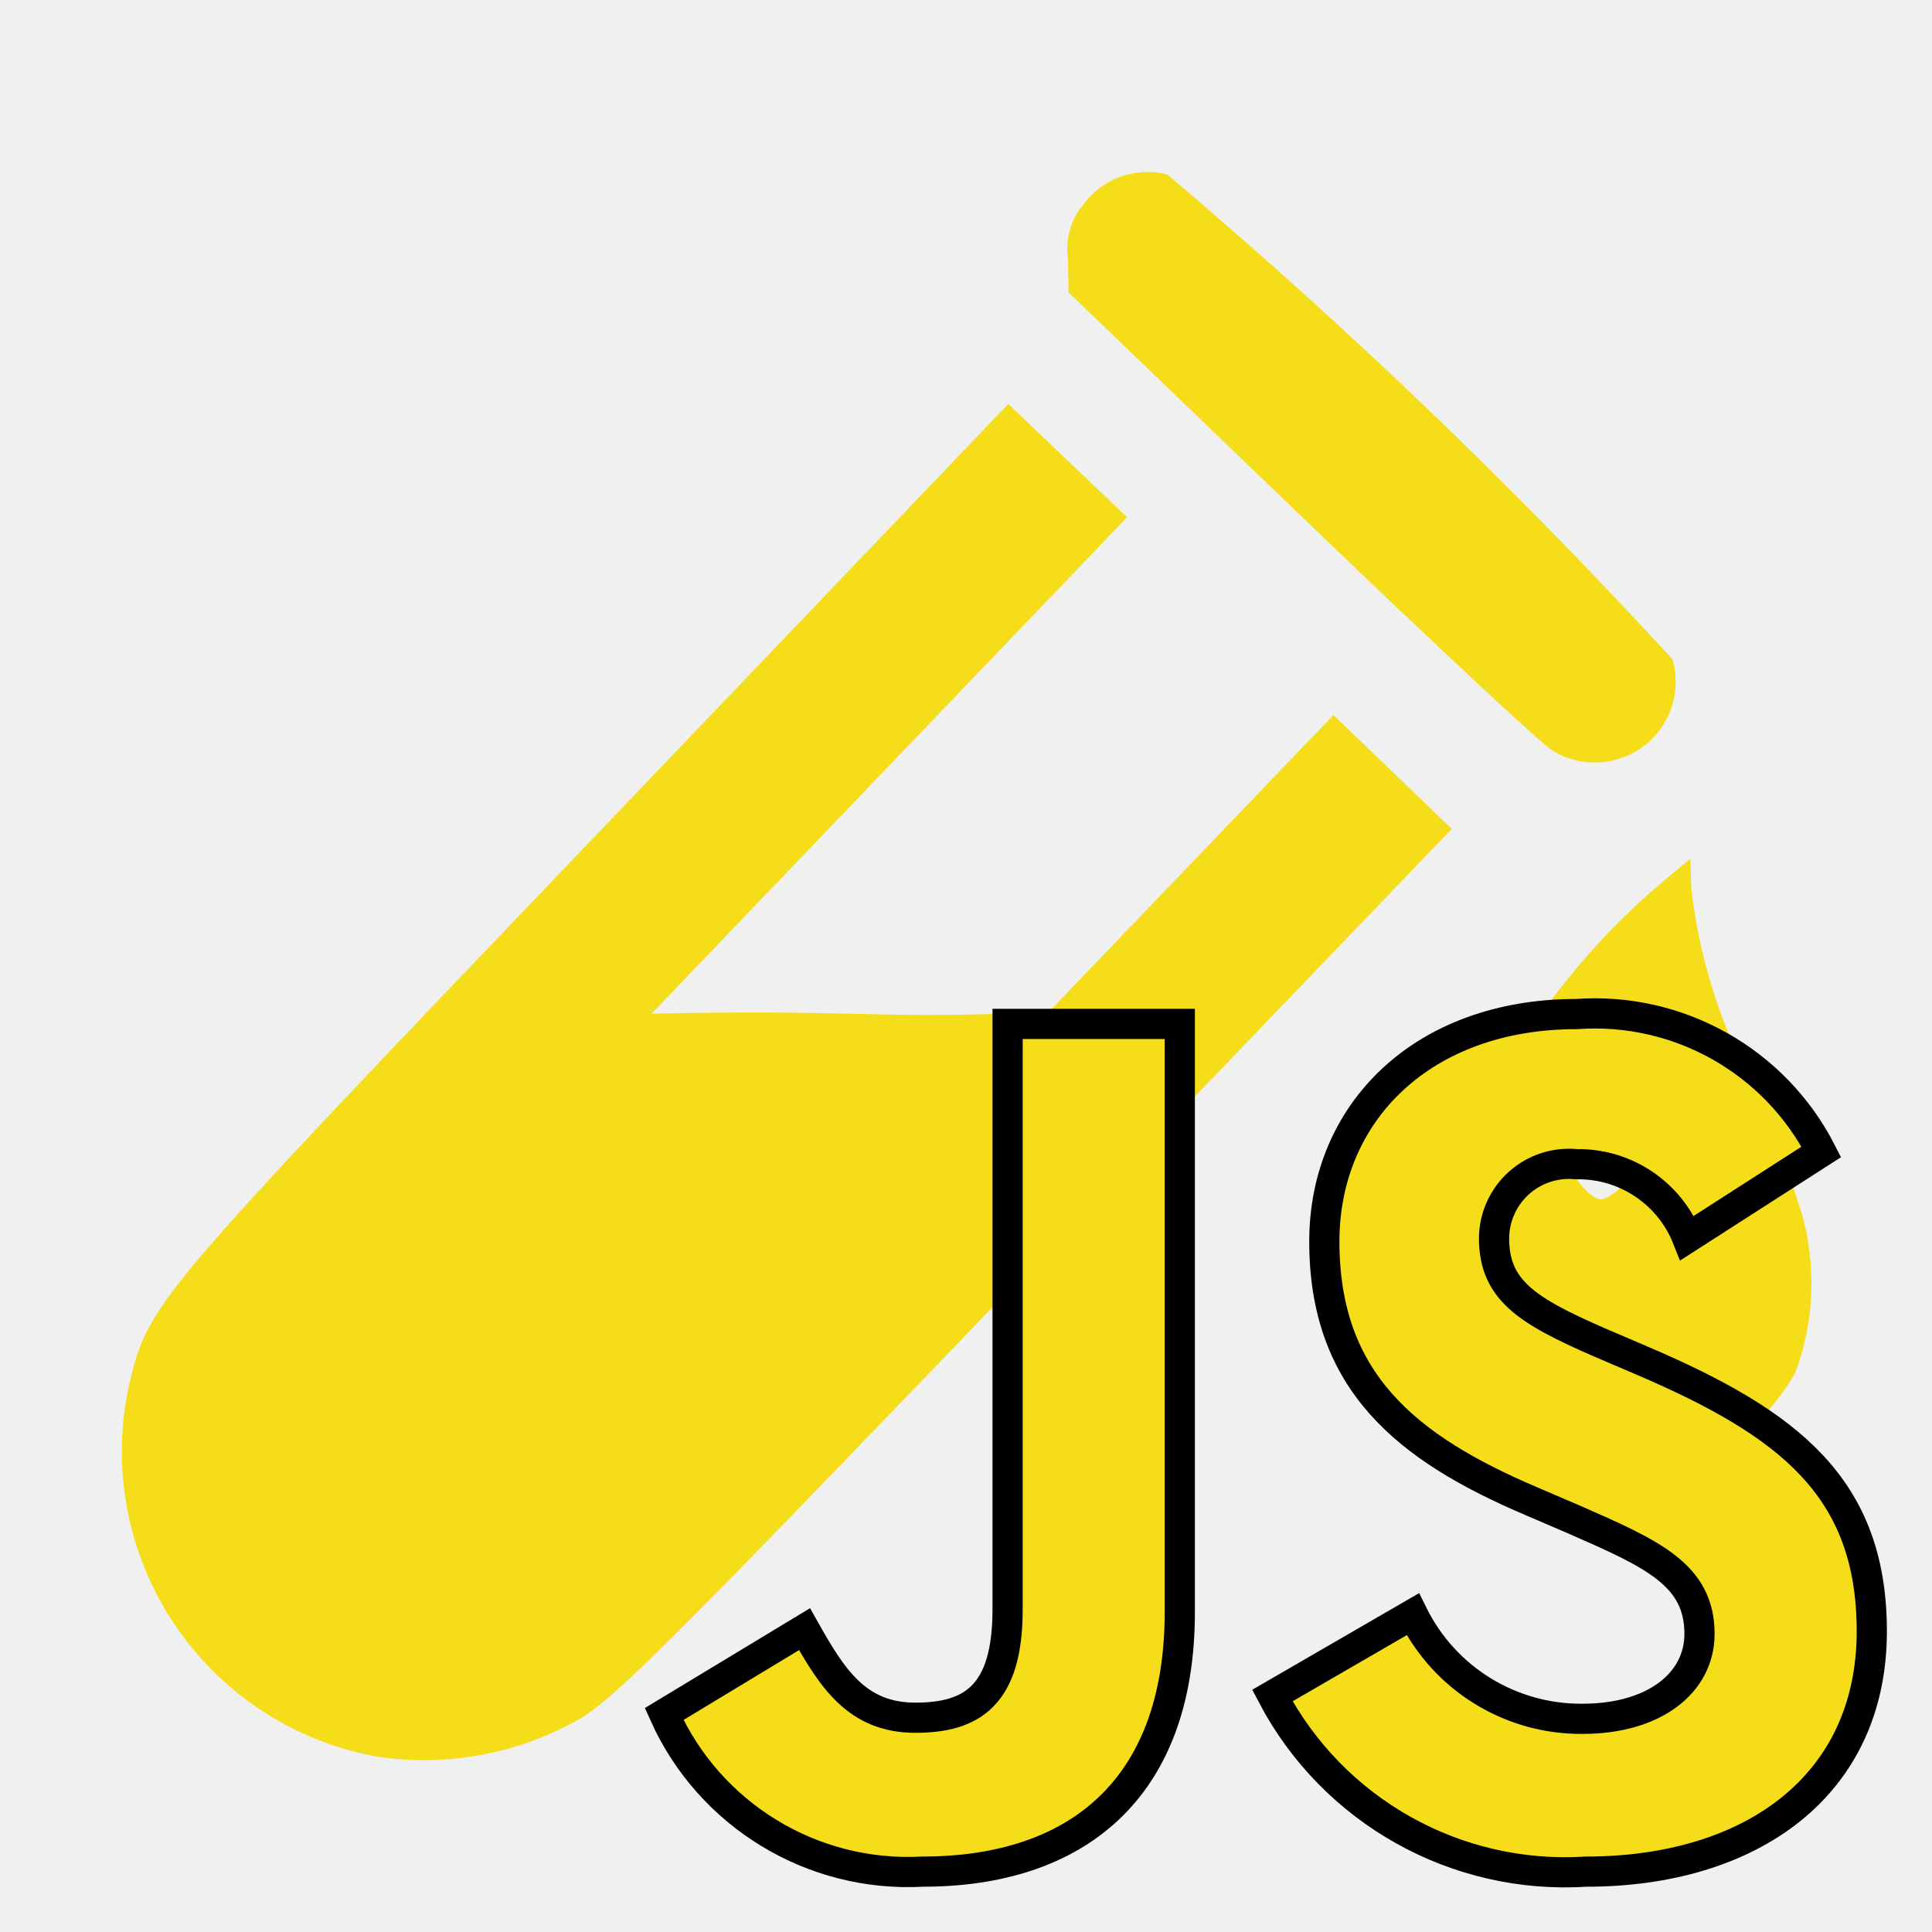
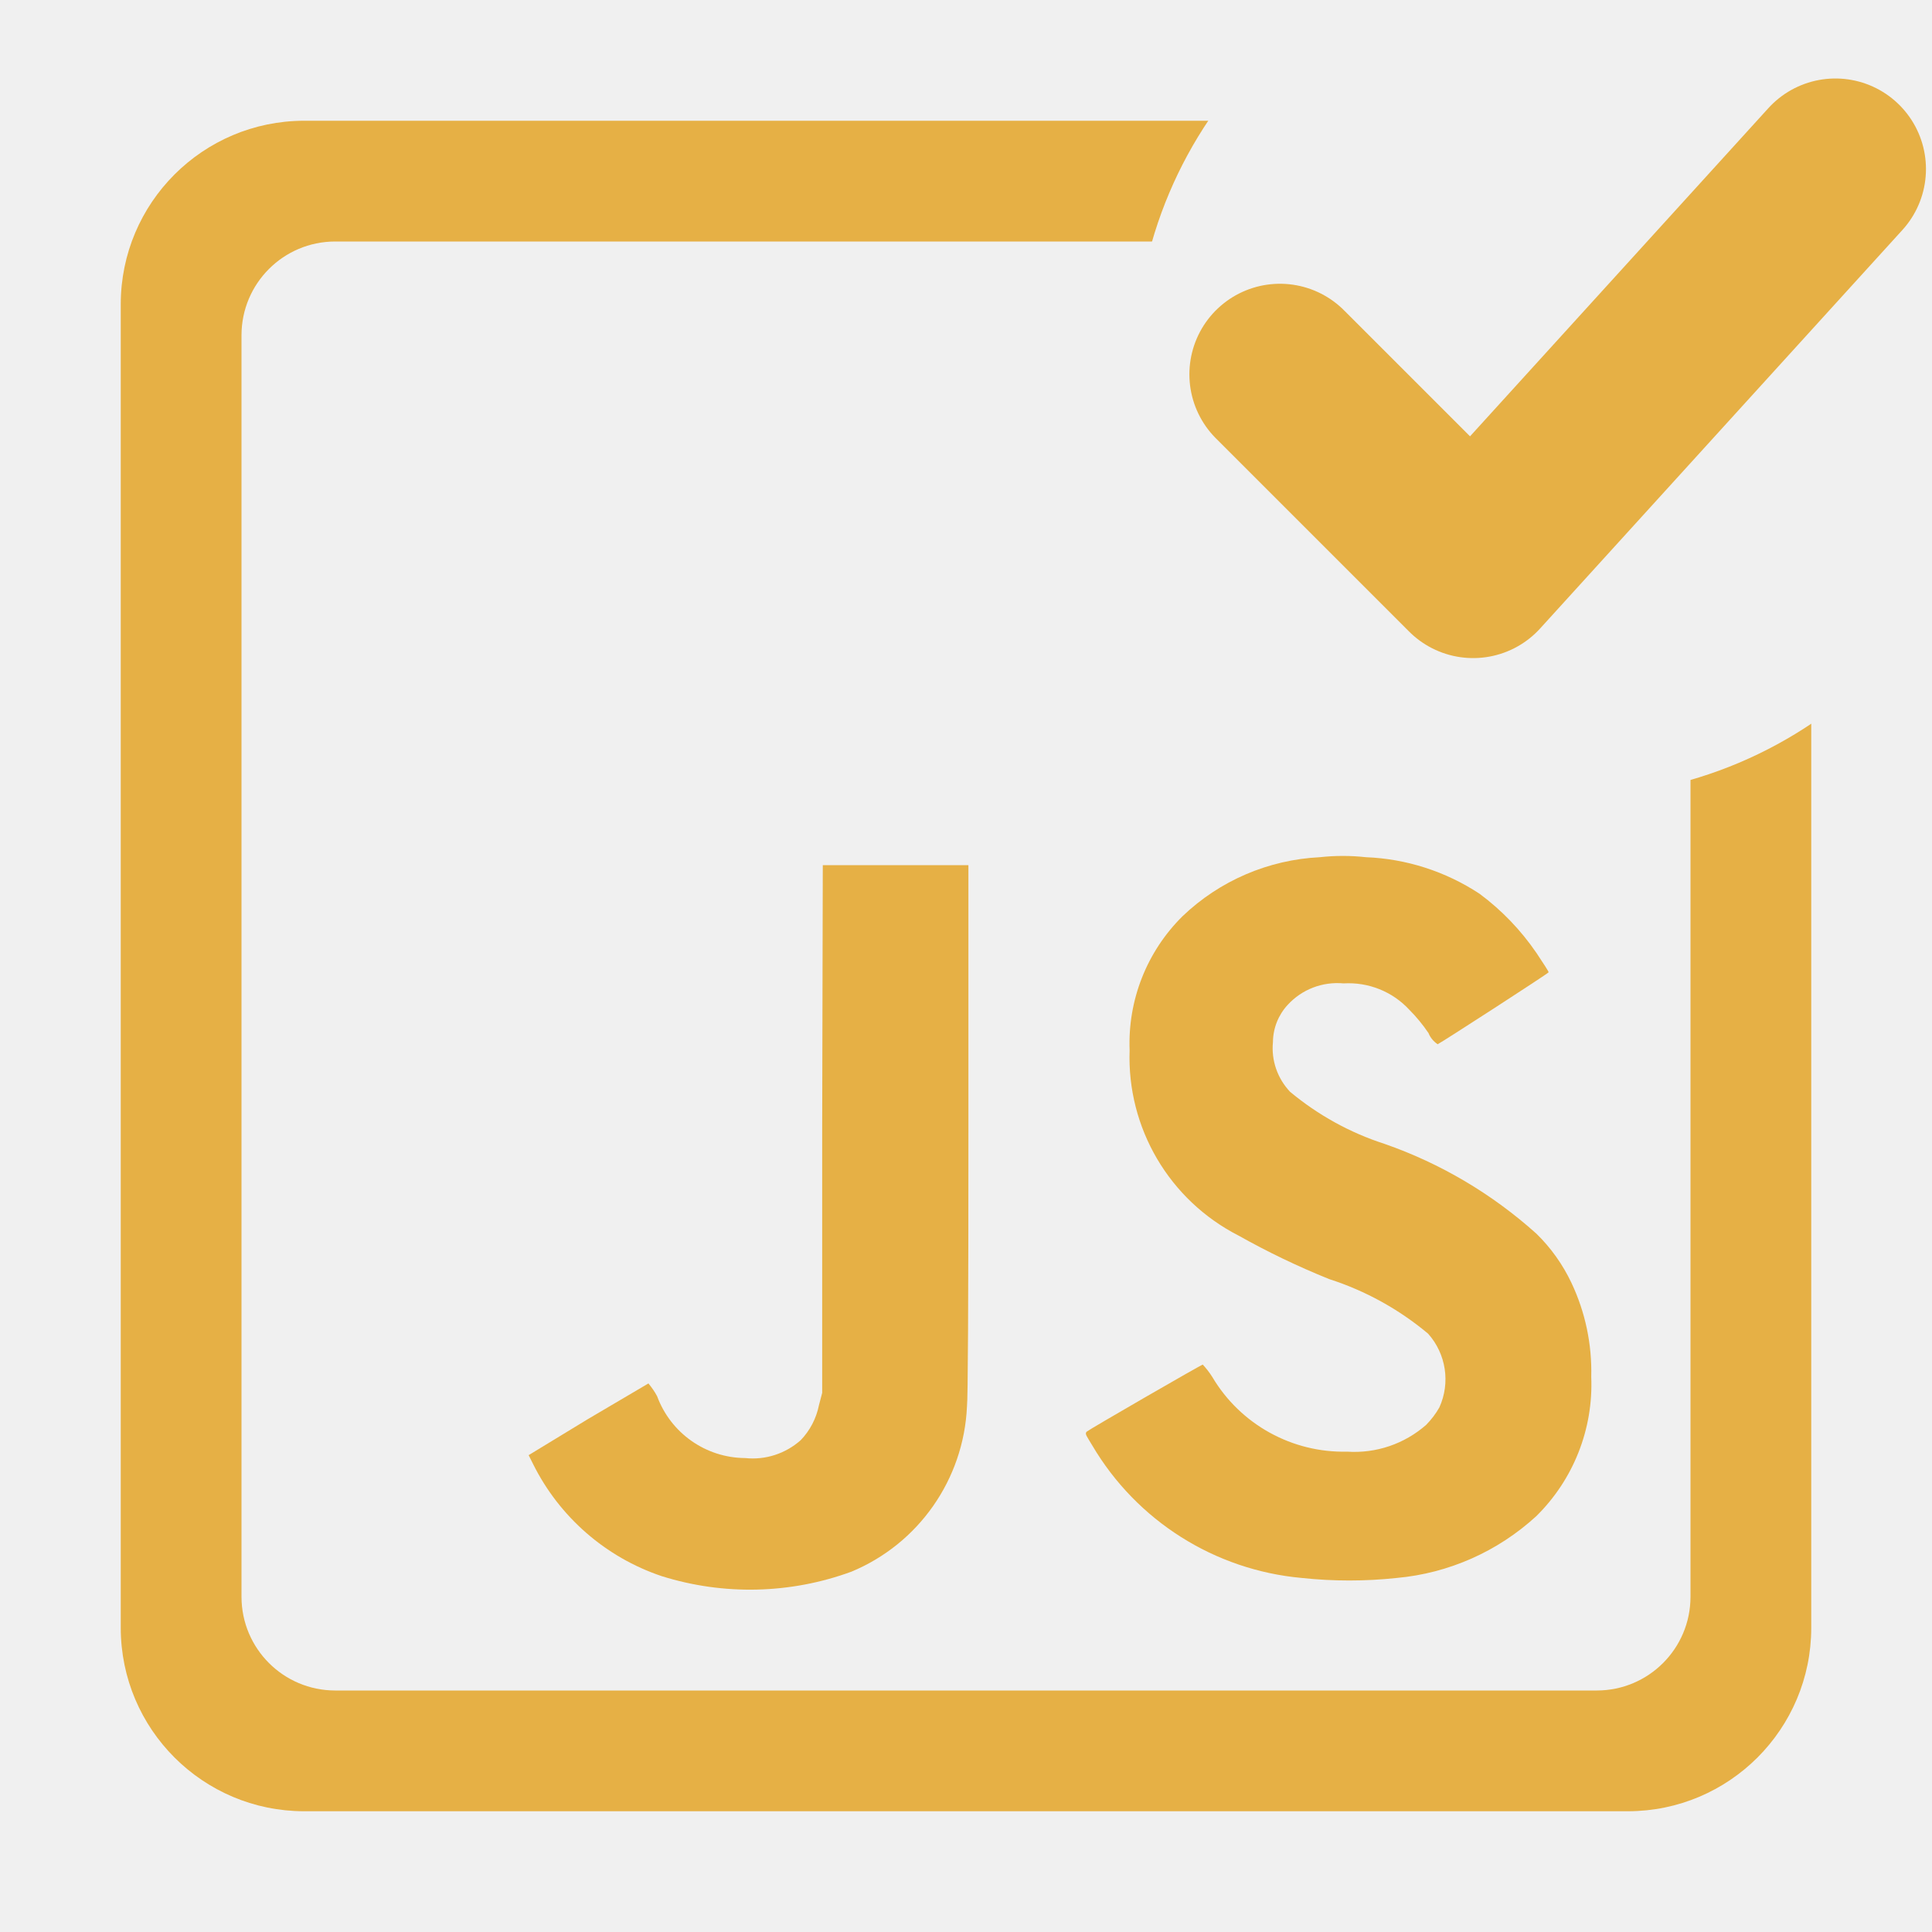
- <svg xmlns="http://www.w3.org/2000/svg" viewBox="0 0 32 32">
-   <path d="M26.4,24.383c-2.306-.538-3.109-3.31-1.771-6.111a11.927,11.927,0,0,1,2.956-3.706L28,14.221l.012.475a8.972,8.972,0,0,0,1,3.233,18.789,18.789,0,0,1,.833,2.175,4.255,4.255,0,0,1-.1,2.611,3.561,3.561,0,0,1-1.488,1.45A3.726,3.726,0,0,1,26.4,24.383Zm.468-4.753c.166-.191.207-.443.218-1.335l.014-1.1-.269.211a2.238,2.238,0,0,0-.846,1.867c.093.285.382.6.548.594A.686.686,0,0,0,26.869,19.631Z" style="fill:#f5de19" />
-   <path d="M6.165,29.08A5.136,5.136,0,0,1,2.124,23c.339-1.427.269-1.344,7.635-9.049L16.7,6.691l.984.938.984.938-4,4.176-4,4.176,3.345-.072,3.345-.072,2.364-2.466,2.364-2.466.98.943.98.943-6.951,7.24c-6.377,6.642-7.009,7.269-7.657,7.59a5.185,5.185,0,0,1-3.27.524Zm19.55-16.646c-.183-.11-2.061-1.862-4.173-3.895L17.7,4.844l-.012-.561a1.15,1.15,0,0,1,.259-.9,1.32,1.32,0,0,1,1.385-.494,91.788,91.788,0,0,1,8.37,8.031,1.339,1.339,0,0,1-1.99,1.511Z" style="fill:#f5de19" />
-   <path d="M4.1,23.621c-.353,2.277.959,3.823,3.439,3.486.255-.268,3.21-3.353,9.849-10.316-3.34.072-3.3-.074-6.641,0C4.066,23.717,3.933,23.667,4.1,23.621Z" style="fill:#f5de19" />
-   <path d="M23.4,26.737a3.106,3.106,0,0,0,2.813,1.732c1.182,0,1.936-.591,1.936-1.407,0-.978-.776-1.324-2.076-1.893l-.713-.306c-2.058-.877-3.425-1.975-3.425-4.3,0-2.139,1.63-3.767,4.176-3.767a4.215,4.215,0,0,1,4.056,2.283l-2.221,1.426a1.939,1.939,0,0,0-1.835-1.222,1.241,1.241,0,0,0-1.365,1.222c0,.856.53,1.2,1.753,1.732l.713.305c2.423,1.039,3.791,2.1,3.791,4.48C31,29.594,28.983,31,26.274,31a5.479,5.479,0,0,1-5.2-2.916Zm-10.074.247c.448.795.856,1.467,1.835,1.467.937,0,1.528-.367,1.528-1.792v-9.7h2.852V26.7c0,2.953-1.731,4.3-4.258,4.3A4.427,4.427,0,0,1,11,28.39Z" style="fill:#f5de19;stroke:#000;stroke-miterlimit:10;stroke-width:0.5px" />
+ <svg xmlns="http://www.w3.org/2000/svg" width="16px" height="16px" viewBox="0 0 16 16" version="1.1">
+   <defs>
+     <mask id="testjs-corner">
+       <rect width="16" height="16" fill="#fff" />
+       <circle cx="13" cy="3" r="3.6" fill="#000" />
+     </mask>
+   </defs>
+   <g mask="url(#testjs-corner)">
+     <g id="file_type_testjs" stroke="none" stroke-width="1" fill="none" fill-rule="evenodd">
+       <path d="M13.482,15 L2.518,15 C1.68,14.999 1.001,14.32 1,13.482 L1,2.518 C1.001,1.68 1.68,1.001 2.518,1 L13.482,1 C14.32,1.001 14.999,1.68 15,2.518 L15,13.482 C14.999,14.32 14.32,14.999 13.482,15 Z M2.775,2 C2.347,2.001 2.001,2.347 2,2.775 L2,13.225 C2.001,13.653 2.347,13.999 2.775,14 L13.225,14 C13.653,13.999 13.999,13.653 14,13.225 L14,2.775 C13.999,2.347 13.653,2.001 13.225,2 L2.775,2 Z" id="Combined-Shape" fill="#E6B045" />
+       <path d="M6.809,9.35 L6.809,11.535 L6.782,11.638 C6.76,11.747 6.708,11.847 6.631,11.927 C6.505,12.039 6.338,12.093 6.171,12.075 C5.845,12.073 5.555,11.869 5.442,11.563 C5.422,11.525 5.397,11.49 5.37,11.457 L4.866,11.754 L4.378,12.051 L4.415,12.125 C4.633,12.563 5.016,12.897 5.48,13.053 C5.994,13.214 6.546,13.201 7.051,13.016 C7.607,12.785 7.98,12.253 8.008,11.65 C8.016,11.581 8.02,10.808 8.02,9.356 L8.02,7.165 L6.814,7.165 L6.809,9.35 Z" id="file_type_js.svg-path" fill="#E6B045" />
+       <path d="M10.93,7.099 C10.505,7.12 10.101,7.293 9.793,7.588 C9.498,7.88 9.339,8.282 9.355,8.698 C9.332,9.342 9.684,9.94 10.258,10.233 C10.5,10.369 10.75,10.489 11.008,10.593 C11.307,10.689 11.586,10.843 11.827,11.045 C11.976,11.212 12.013,11.452 11.92,11.656 C11.89,11.709 11.853,11.757 11.811,11.8 C11.631,11.958 11.396,12.038 11.157,12.022 C10.701,12.033 10.273,11.797 10.04,11.404 C10.017,11.367 9.99,11.333 9.961,11.301 C9.949,11.301 9.02,11.838 9,11.856 C8.981,11.875 9,11.893 9.046,11.971 C9.414,12.595 10.06,13.003 10.781,13.068 C11.042,13.096 11.306,13.096 11.567,13.068 C11.998,13.029 12.403,12.849 12.722,12.557 C13.03,12.254 13.196,11.835 13.178,11.403 C13.185,11.134 13.129,10.867 13.014,10.624 C12.942,10.472 12.844,10.334 12.724,10.217 C12.358,9.888 11.931,9.635 11.466,9.473 C11.18,9.381 10.915,9.234 10.684,9.042 C10.579,8.931 10.527,8.781 10.542,8.629 C10.543,8.515 10.587,8.405 10.664,8.322 C10.782,8.193 10.953,8.128 11.127,8.144 C11.332,8.132 11.531,8.211 11.671,8.362 C11.73,8.421 11.783,8.486 11.83,8.555 C11.845,8.593 11.872,8.625 11.906,8.648 C11.937,8.634 12.825,8.06 12.825,8.052 C12.825,8.044 12.78,7.976 12.725,7.893 C12.596,7.704 12.436,7.537 12.252,7.401 C11.972,7.217 11.647,7.112 11.312,7.099 C11.185,7.085 11.057,7.085 10.93,7.099 Z" id="file_type_js.svg-path" fill="#E6B045" />
+     </g>
+   </g>
+   <path d="M10.6 3.1 12.2 4.7 15.2 1.4" fill="none" stroke="#E6B045" stroke-width="1.5" stroke-linecap="round" stroke-linejoin="round" />
</svg>
